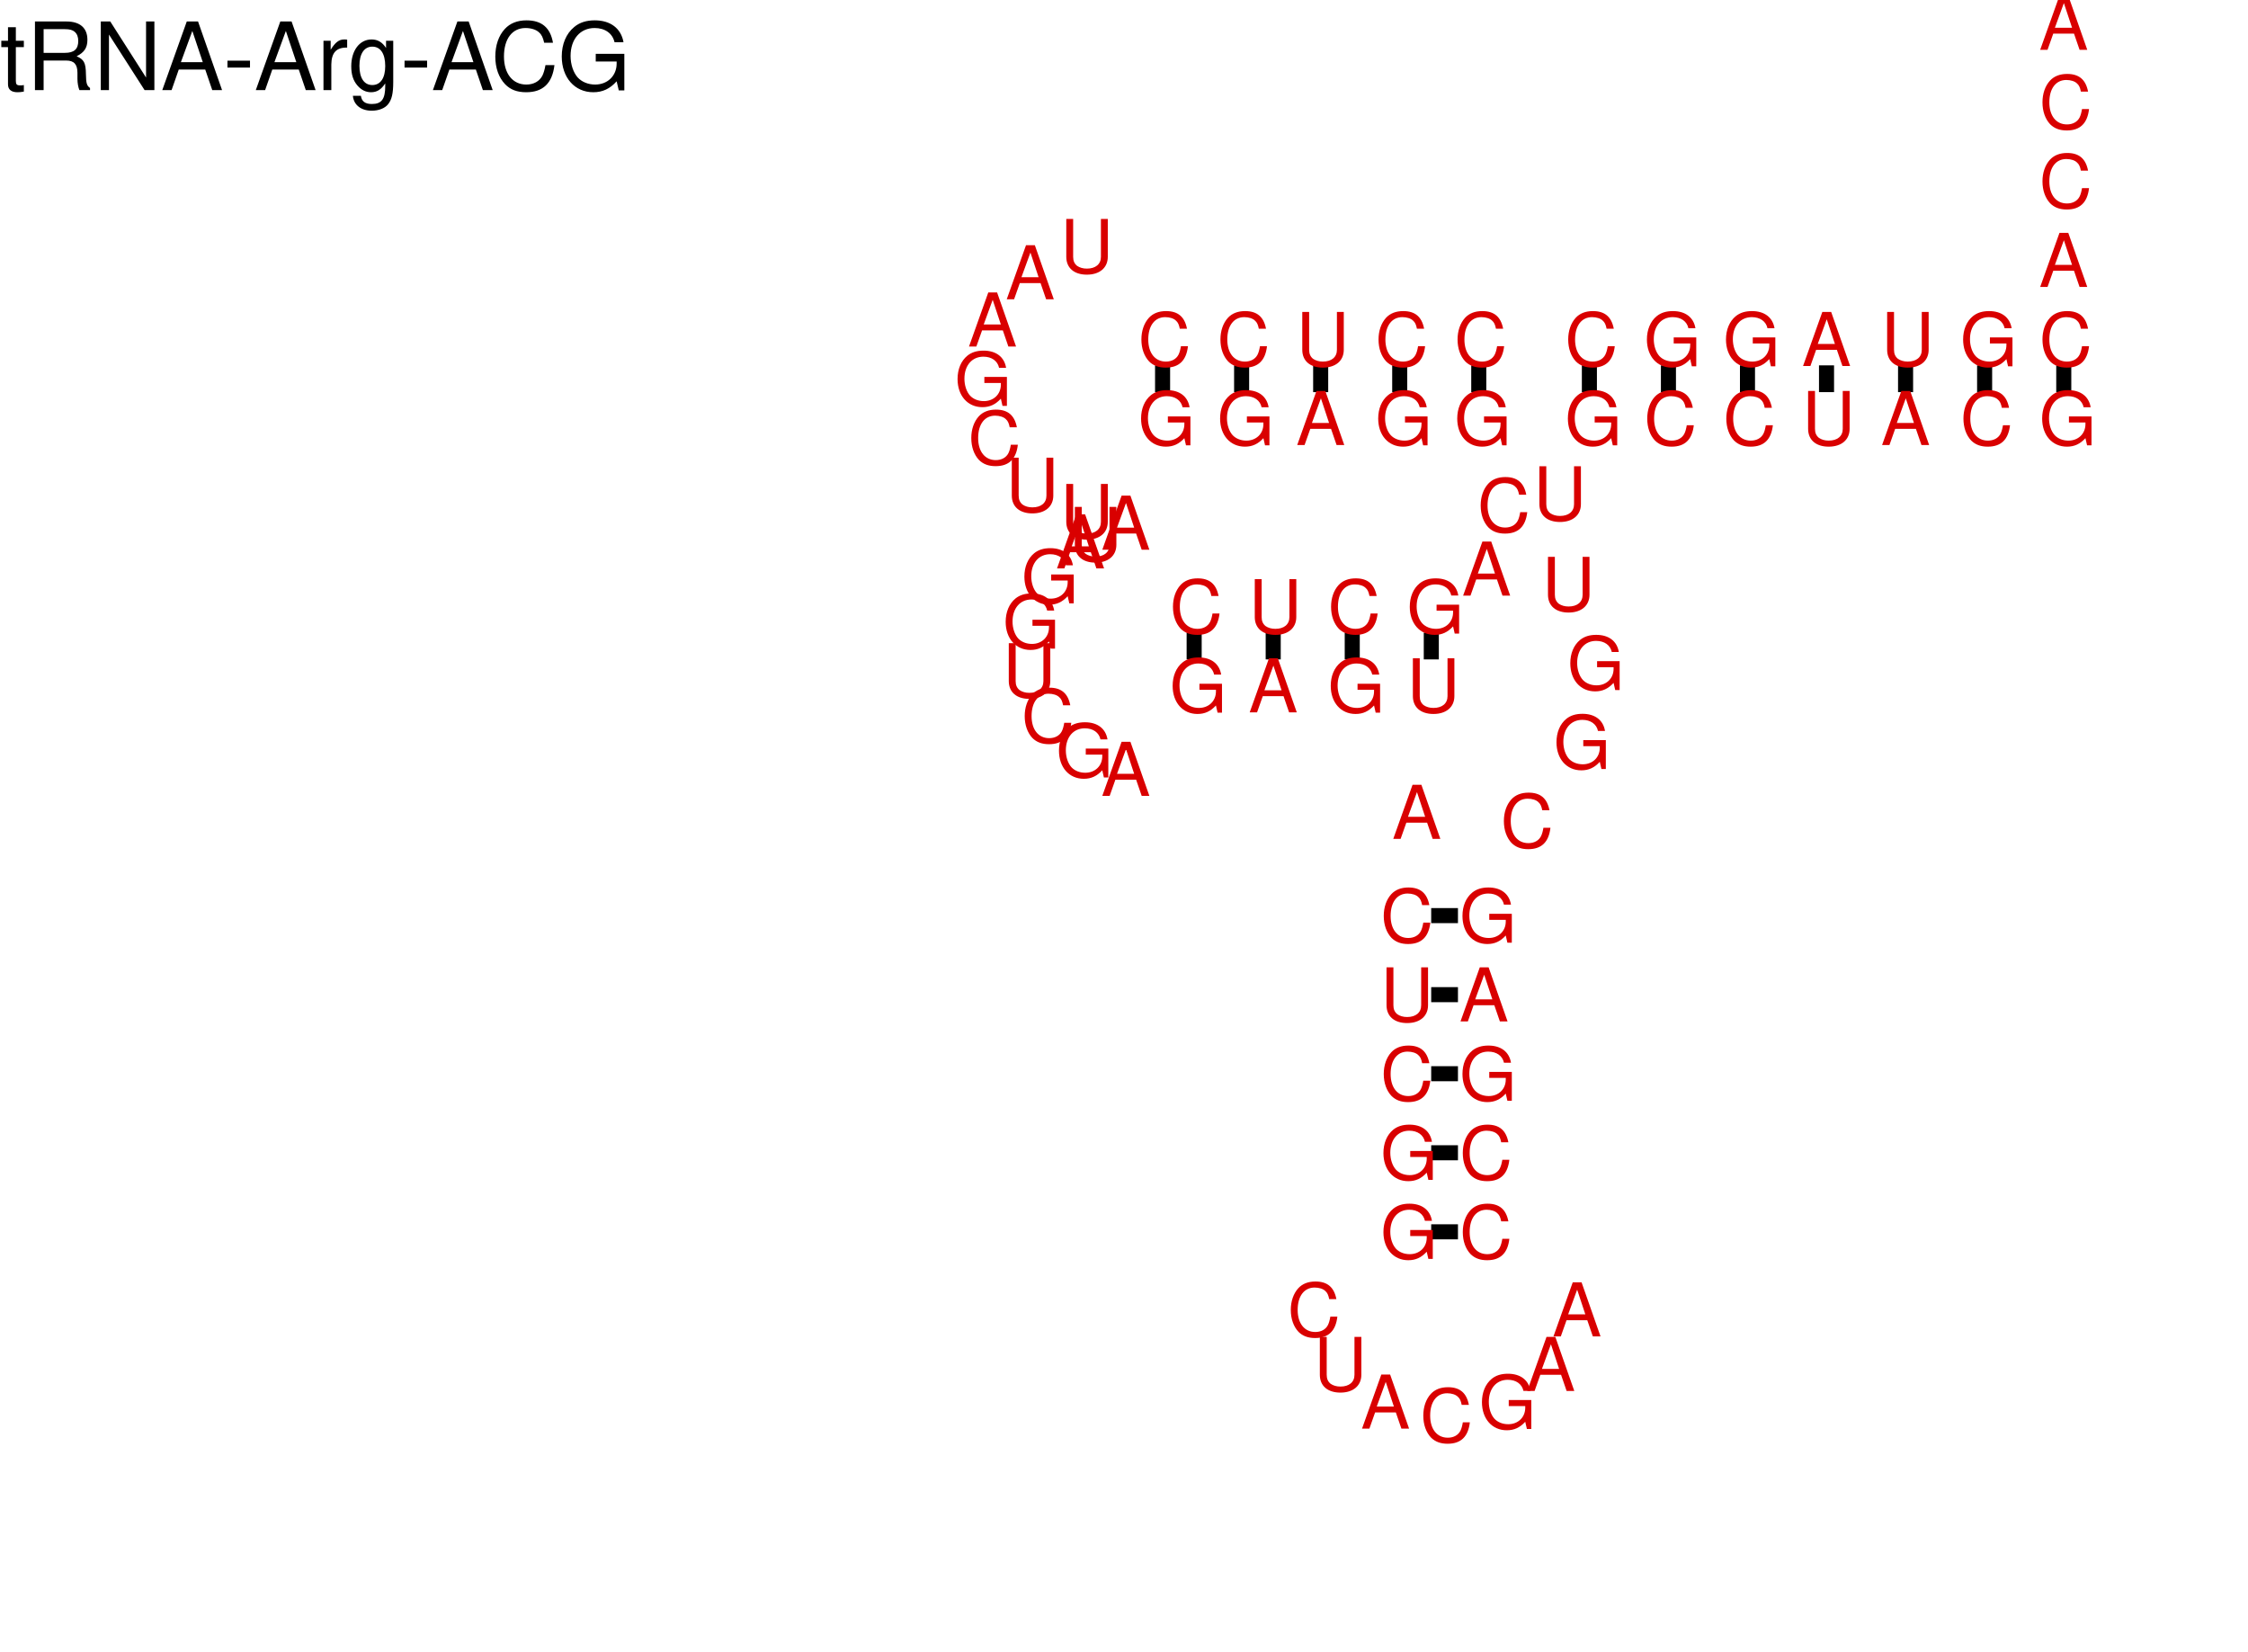
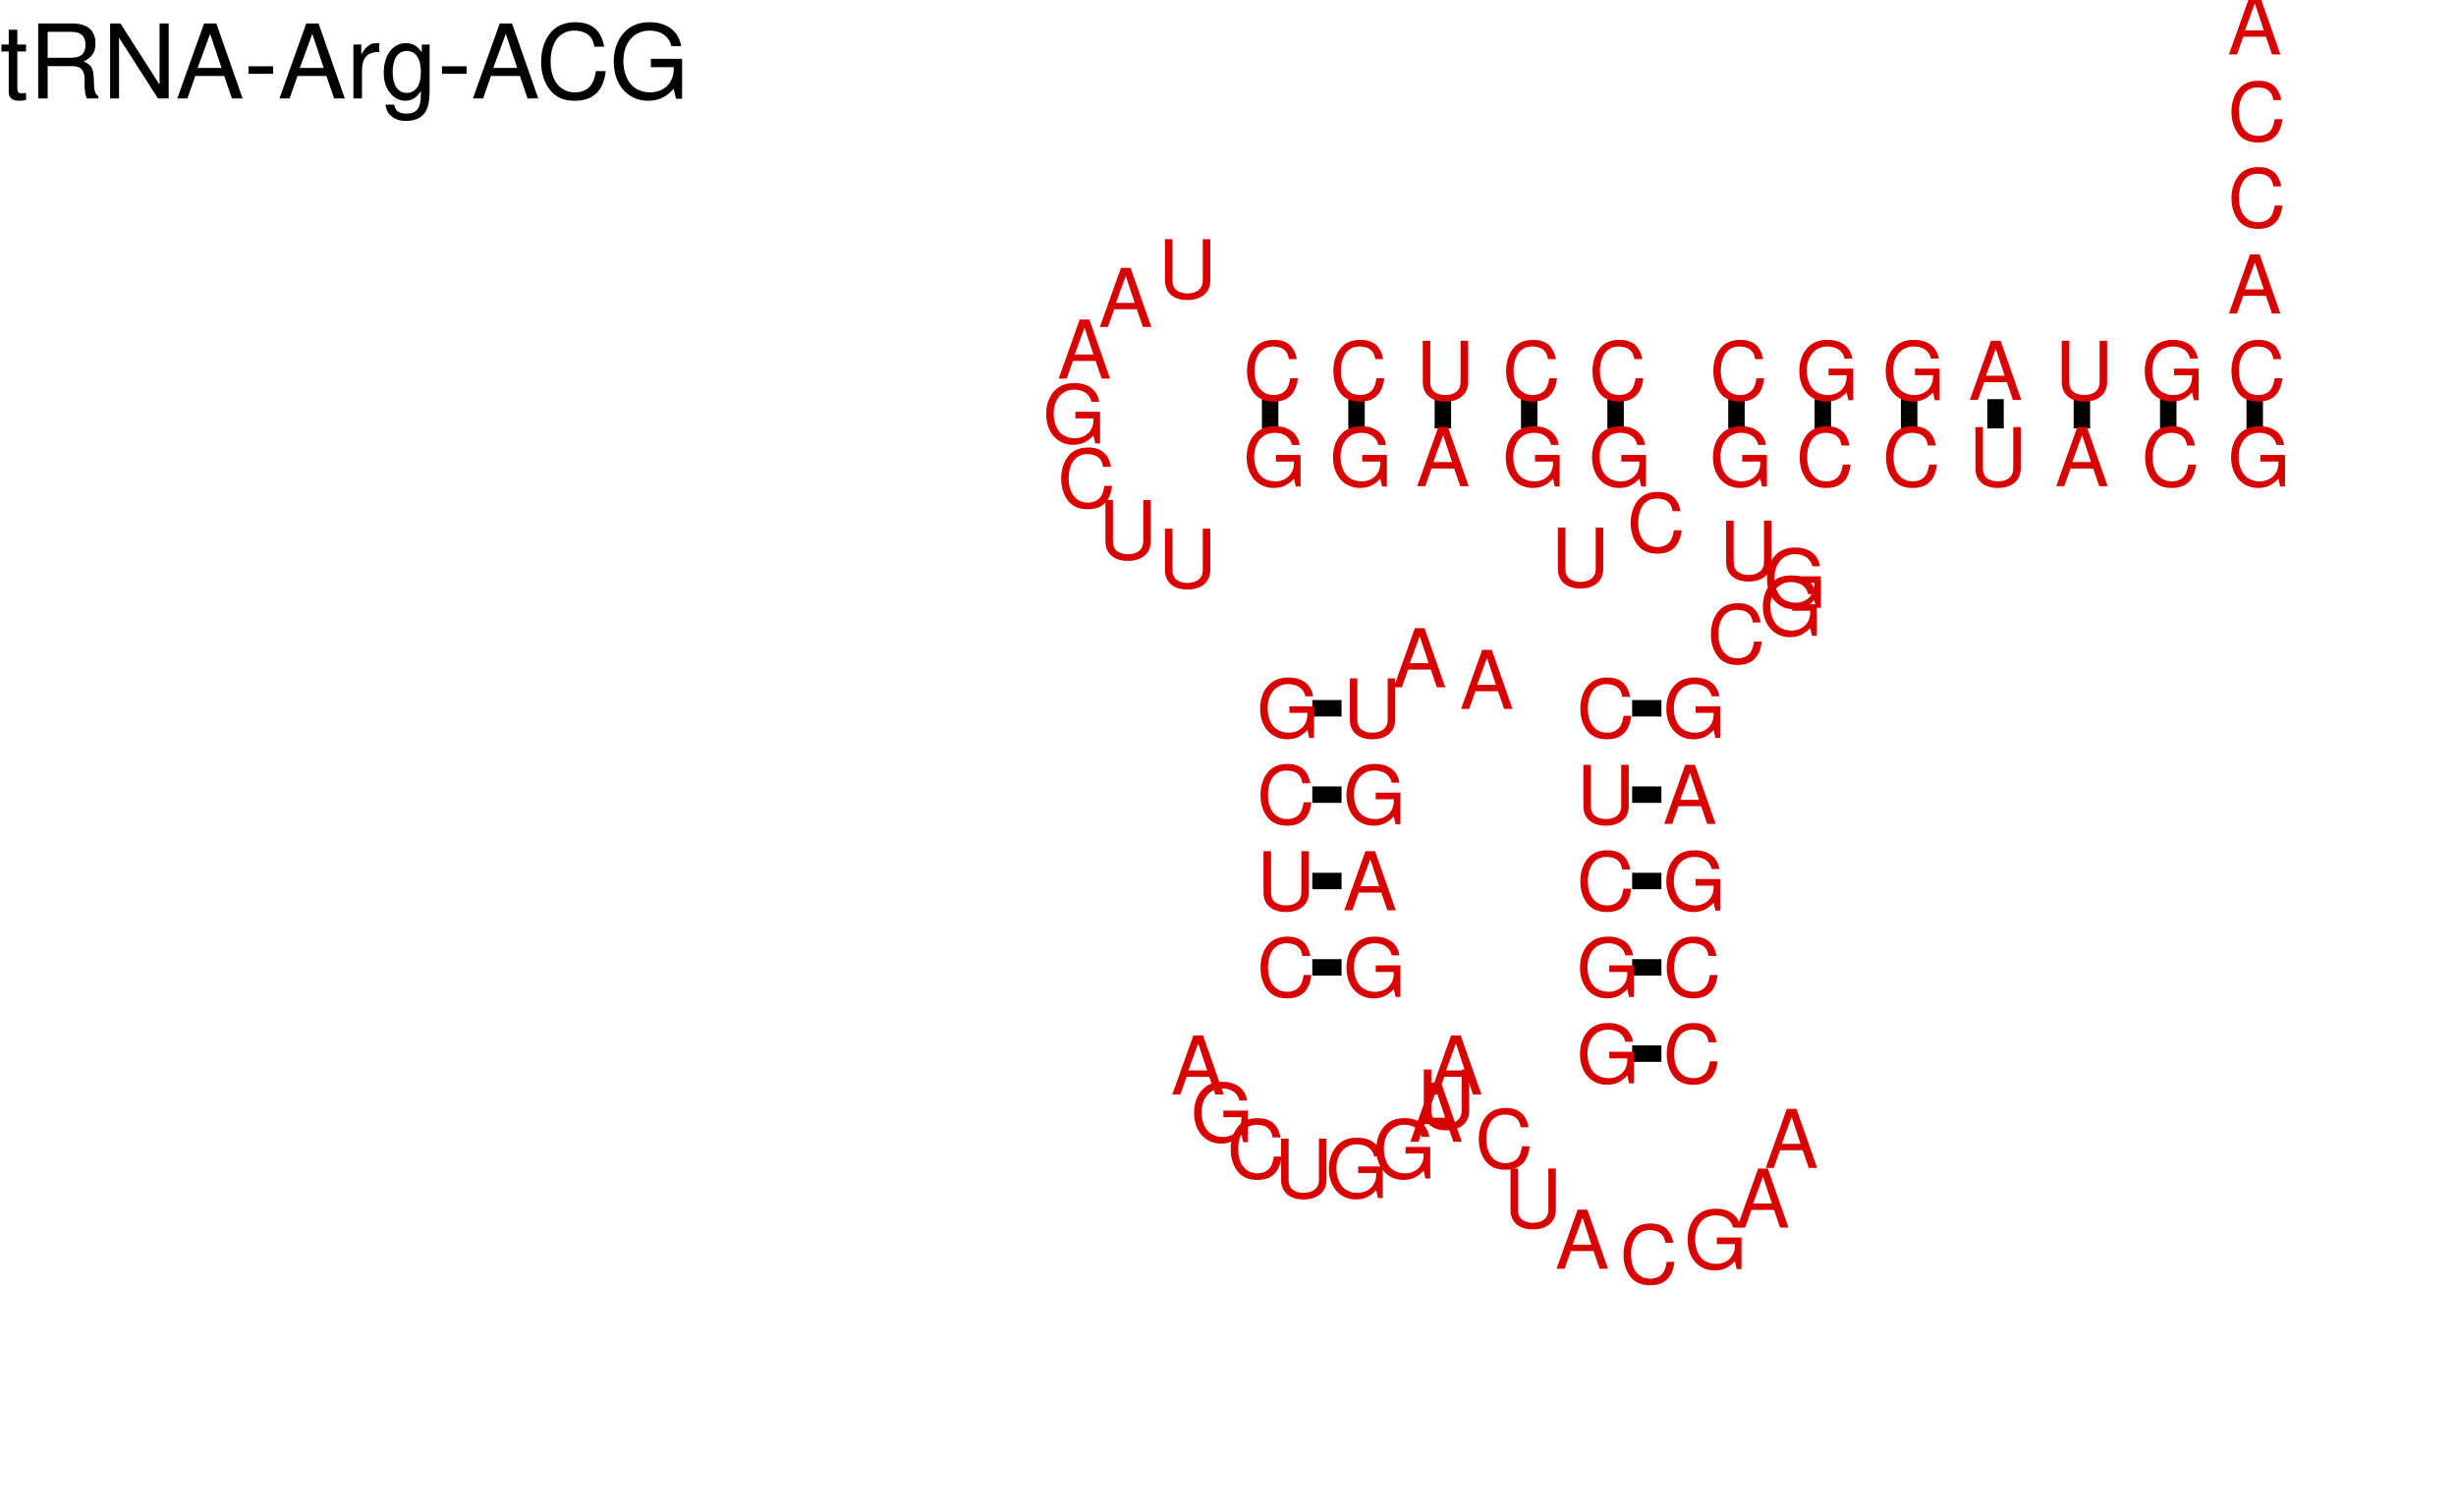
- <svg xmlns="http://www.w3.org/2000/svg" version="1.0" width="215.0" height="157.91" xml:space="preserve">
+ <svg xmlns="http://www.w3.org/2000/svg" version="1.0" width="215.0" height="132.35" xml:space="preserve">
  <text x="0" y="8.616">
    <tspan x="0" y="8.616" fill="#000000" font-variant="normal" font-weight="normal" font-style="normal" font-family="Helvetica, Arial, sans-serif" font-size="9">tRNA-Arg-ACG</tspan>
  </text>
  <path fill="none" stroke="#000000" stroke-width="1.44" stroke-linecap="butt" stroke-linejoin="miter" d="M 197.38 37.5 L 197.38 34.94" />
  <path fill="none" stroke="#000000" stroke-width="1.44" stroke-linecap="butt" stroke-linejoin="miter" d="M 189.81 37.5 L 189.81 34.94" />
  <path fill="none" stroke="#000000" stroke-width="1.44" stroke-linecap="butt" stroke-linejoin="miter" d="M 182.25 37.5 L 182.25 34.94" />
  <path fill="none" stroke="#000000" stroke-width="1.44" stroke-linecap="butt" stroke-linejoin="miter" d="M 174.69 37.5 L 174.69 34.94" />
  <path fill="none" stroke="#000000" stroke-width="1.44" stroke-linecap="butt" stroke-linejoin="miter" d="M 167.13 37.5 L 167.13 34.94" />
  <path fill="none" stroke="#000000" stroke-width="1.44" stroke-linecap="butt" stroke-linejoin="miter" d="M 159.57 37.5 L 159.57 34.94" />
  <path fill="none" stroke="#000000" stroke-width="1.44" stroke-linecap="butt" stroke-linejoin="miter" d="M 152.01 37.5 L 152.01 34.94" />
-   <path fill="none" stroke="#000000" stroke-width="1.44" stroke-linecap="butt" stroke-linejoin="miter" d="M 136.89 60.5 L 136.89 63.06" />
-   <path fill="none" stroke="#000000" stroke-width="1.44" stroke-linecap="butt" stroke-linejoin="miter" d="M 129.33 60.5 L 129.33 63.06" />
-   <path fill="none" stroke="#000000" stroke-width="1.44" stroke-linecap="butt" stroke-linejoin="miter" d="M 121.77 60.5 L 121.77 63.06" />
-   <path fill="none" stroke="#000000" stroke-width="1.44" stroke-linecap="butt" stroke-linejoin="miter" d="M 114.21 60.5 L 114.21 63.06" />
-   <path fill="none" stroke="#000000" stroke-width="1.44" stroke-linecap="butt" stroke-linejoin="miter" d="M 136.88 87.56 L 139.44 87.56" />
-   <path fill="none" stroke="#000000" stroke-width="1.44" stroke-linecap="butt" stroke-linejoin="miter" d="M 136.88 95.12 L 139.44 95.12" />
-   <path fill="none" stroke="#000000" stroke-width="1.44" stroke-linecap="butt" stroke-linejoin="miter" d="M 136.88 102.68 L 139.44 102.68" />
-   <path fill="none" stroke="#000000" stroke-width="1.44" stroke-linecap="butt" stroke-linejoin="miter" d="M 136.88 110.24 L 139.44 110.24" />
-   <path fill="none" stroke="#000000" stroke-width="1.44" stroke-linecap="butt" stroke-linejoin="miter" d="M 136.88 117.8 L 139.44 117.8" />
+   <path fill="none" stroke="#000000" stroke-width="1.44" stroke-linecap="butt" stroke-linejoin="miter" d="M 114.88 62.0 L 117.44 62.0" />
+   <path fill="none" stroke="#000000" stroke-width="1.44" stroke-linecap="butt" stroke-linejoin="miter" d="M 114.88 69.56 L 117.44 69.56" />
+   <path fill="none" stroke="#000000" stroke-width="1.44" stroke-linecap="butt" stroke-linejoin="miter" d="M 114.88 77.12 L 117.44 77.12" />
+   <path fill="none" stroke="#000000" stroke-width="1.44" stroke-linecap="butt" stroke-linejoin="miter" d="M 114.88 84.68 L 117.44 84.68" />
+   <path fill="none" stroke="#000000" stroke-width="1.44" stroke-linecap="butt" stroke-linejoin="miter" d="M 142.88 62.0 L 145.44 62.0" />
+   <path fill="none" stroke="#000000" stroke-width="1.44" stroke-linecap="butt" stroke-linejoin="miter" d="M 142.88 69.56 L 145.44 69.56" />
+   <path fill="none" stroke="#000000" stroke-width="1.44" stroke-linecap="butt" stroke-linejoin="miter" d="M 142.88 77.12 L 145.44 77.12" />
+   <path fill="none" stroke="#000000" stroke-width="1.44" stroke-linecap="butt" stroke-linejoin="miter" d="M 142.88 84.68 L 145.44 84.68" />
+   <path fill="none" stroke="#000000" stroke-width="1.44" stroke-linecap="butt" stroke-linejoin="miter" d="M 142.88 92.23 L 145.44 92.23" />
  <path fill="none" stroke="#000000" stroke-width="1.44" stroke-linecap="butt" stroke-linejoin="miter" d="M 141.43 37.5 L 141.43 34.94" />
  <path fill="none" stroke="#000000" stroke-width="1.44" stroke-linecap="butt" stroke-linejoin="miter" d="M 133.87 37.5 L 133.87 34.94" />
  <path fill="none" stroke="#000000" stroke-width="1.44" stroke-linecap="butt" stroke-linejoin="miter" d="M 126.31 37.5 L 126.31 34.94" />
  <path fill="none" stroke="#000000" stroke-width="1.44" stroke-linecap="butt" stroke-linejoin="miter" d="M 118.75 37.5 L 118.75 34.94" />
  <path fill="none" stroke="#000000" stroke-width="1.44" stroke-linecap="butt" stroke-linejoin="miter" d="M 111.19 37.5 L 111.19 34.94" />
  <text x="195.0" y="42.56">
    <tspan x="195.0" y="42.56" fill="#d90000" font-variant="normal" font-weight="normal" font-style="normal" font-family="Helvetica, Arial, sans-serif" font-size="7.1">G</tspan>
  </text>
  <text x="187.44" y="42.56">
    <tspan x="187.44" y="42.56" fill="#d90000" font-variant="normal" font-weight="normal" font-style="normal" font-family="Helvetica, Arial, sans-serif" font-size="7.1">C</tspan>
  </text>
  <text x="179.88" y="42.56">
    <tspan x="179.88" y="42.56" fill="#d90000" font-variant="normal" font-weight="normal" font-style="normal" font-family="Helvetica, Arial, sans-serif" font-size="7.1">A</tspan>
  </text>
  <text x="172.32" y="42.56">
    <tspan x="172.32" y="42.56" fill="#d90000" font-variant="normal" font-weight="normal" font-style="normal" font-family="Helvetica, Arial, sans-serif" font-size="7.1">U</tspan>
  </text>
  <text x="164.76" y="42.56">
    <tspan x="164.76" y="42.56" fill="#d90000" font-variant="normal" font-weight="normal" font-style="normal" font-family="Helvetica, Arial, sans-serif" font-size="7.1">C</tspan>
  </text>
  <text x="157.2" y="42.56">
    <tspan x="157.2" y="42.56" fill="#d90000" font-variant="normal" font-weight="normal" font-style="normal" font-family="Helvetica, Arial, sans-serif" font-size="7.1">C</tspan>
  </text>
  <text x="149.64" y="42.56">
    <tspan x="149.64" y="42.56" fill="#d90000" font-variant="normal" font-weight="normal" font-style="normal" font-family="Helvetica, Arial, sans-serif" font-size="7.1">G</tspan>
  </text>
-   <text x="146.62" y="49.76">
-     <tspan x="146.62" y="49.76" fill="#d90000" font-variant="normal" font-weight="normal" font-style="normal" font-family="Helvetica, Arial, sans-serif" font-size="7.1">U</tspan>
-   </text>
-   <text x="139.81" y="56.96">
-     <tspan x="139.81" y="56.96" fill="#d90000" font-variant="normal" font-weight="normal" font-style="normal" font-family="Helvetica, Arial, sans-serif" font-size="7.1">A</tspan>
-   </text>
-   <text x="134.52" y="60.56">
-     <tspan x="134.52" y="60.56" fill="#d90000" font-variant="normal" font-weight="normal" font-style="normal" font-family="Helvetica, Arial, sans-serif" font-size="7.1">G</tspan>
-   </text>
-   <text x="126.96" y="60.56">
-     <tspan x="126.96" y="60.56" fill="#d90000" font-variant="normal" font-weight="normal" font-style="normal" font-family="Helvetica, Arial, sans-serif" font-size="7.1">C</tspan>
-   </text>
-   <text x="119.4" y="60.56">
-     <tspan x="119.4" y="60.56" fill="#d90000" font-variant="normal" font-weight="normal" font-style="normal" font-family="Helvetica, Arial, sans-serif" font-size="7.1">U</tspan>
-   </text>
-   <text x="111.84" y="60.56">
-     <tspan x="111.84" y="60.56" fill="#d90000" font-variant="normal" font-weight="normal" font-style="normal" font-family="Helvetica, Arial, sans-serif" font-size="7.1">C</tspan>
-   </text>
-   <text x="105.3" y="76.11">
-     <tspan x="105.3" y="76.11" fill="#d90000" font-variant="normal" font-weight="normal" font-style="normal" font-family="Helvetica, Arial, sans-serif" font-size="7.1">A</tspan>
-   </text>
-   <text x="100.97" y="74.32">
-     <tspan x="100.97" y="74.32" fill="#d90000" font-variant="normal" font-weight="normal" font-style="normal" font-family="Helvetica, Arial, sans-serif" font-size="7.1">G</tspan>
-   </text>
-   <text x="97.66" y="71.01">
-     <tspan x="97.66" y="71.01" fill="#d90000" font-variant="normal" font-weight="normal" font-style="normal" font-family="Helvetica, Arial, sans-serif" font-size="7.1">C</tspan>
-   </text>
-   <text x="95.87" y="66.68">
-     <tspan x="95.87" y="66.68" fill="#d90000" font-variant="normal" font-weight="normal" font-style="normal" font-family="Helvetica, Arial, sans-serif" font-size="7.1">U</tspan>
-   </text>
-   <text x="95.87" y="62.0">
-     <tspan x="95.87" y="62.0" fill="#d90000" font-variant="normal" font-weight="normal" font-style="normal" font-family="Helvetica, Arial, sans-serif" font-size="7.1">G</tspan>
-   </text>
-   <text x="97.66" y="57.67">
-     <tspan x="97.66" y="57.67" fill="#d90000" font-variant="normal" font-weight="normal" font-style="normal" font-family="Helvetica, Arial, sans-serif" font-size="7.1">G</tspan>
-   </text>
-   <text x="100.97" y="54.36">
-     <tspan x="100.97" y="54.36" fill="#d90000" font-variant="normal" font-weight="normal" font-style="normal" font-family="Helvetica, Arial, sans-serif" font-size="7.1">A</tspan>
-   </text>
-   <text x="102.19" y="53.65">
-     <tspan x="102.19" y="53.65" fill="#d90000" font-variant="normal" font-weight="normal" font-style="normal" font-family="Helvetica, Arial, sans-serif" font-size="7.1">U</tspan>
-   </text>
-   <text x="105.3" y="52.57">
-     <tspan x="105.3" y="52.57" fill="#d90000" font-variant="normal" font-weight="normal" font-style="normal" font-family="Helvetica, Arial, sans-serif" font-size="7.1">A</tspan>
-   </text>
-   <text x="111.84" y="68.12">
-     <tspan x="111.84" y="68.12" fill="#d90000" font-variant="normal" font-weight="normal" font-style="normal" font-family="Helvetica, Arial, sans-serif" font-size="7.1">G</tspan>
-   </text>
-   <text x="119.4" y="68.12">
-     <tspan x="119.4" y="68.12" fill="#d90000" font-variant="normal" font-weight="normal" font-style="normal" font-family="Helvetica, Arial, sans-serif" font-size="7.1">A</tspan>
-   </text>
-   <text x="126.96" y="68.12">
-     <tspan x="126.96" y="68.12" fill="#d90000" font-variant="normal" font-weight="normal" font-style="normal" font-family="Helvetica, Arial, sans-serif" font-size="7.1">G</tspan>
-   </text>
-   <text x="134.52" y="68.12">
-     <tspan x="134.52" y="68.12" fill="#d90000" font-variant="normal" font-weight="normal" font-style="normal" font-family="Helvetica, Arial, sans-serif" font-size="7.1">U</tspan>
-   </text>
-   <text x="133.13" y="80.22">
-     <tspan x="133.13" y="80.22" fill="#d90000" font-variant="normal" font-weight="normal" font-style="normal" font-family="Helvetica, Arial, sans-serif" font-size="7.1">A</tspan>
-   </text>
-   <text x="132.0" y="90.12">
-     <tspan x="132.0" y="90.12" fill="#d90000" font-variant="normal" font-weight="normal" font-style="normal" font-family="Helvetica, Arial, sans-serif" font-size="7.1">C</tspan>
-   </text>
-   <text x="132.0" y="97.68">
-     <tspan x="132.0" y="97.68" fill="#d90000" font-variant="normal" font-weight="normal" font-style="normal" font-family="Helvetica, Arial, sans-serif" font-size="7.1">U</tspan>
-   </text>
-   <text x="132.0" y="105.24">
-     <tspan x="132.0" y="105.24" fill="#d90000" font-variant="normal" font-weight="normal" font-style="normal" font-family="Helvetica, Arial, sans-serif" font-size="7.1">C</tspan>
-   </text>
-   <text x="132.0" y="112.8">
-     <tspan x="132.0" y="112.8" fill="#d90000" font-variant="normal" font-weight="normal" font-style="normal" font-family="Helvetica, Arial, sans-serif" font-size="7.1">G</tspan>
-   </text>
-   <text x="132.0" y="120.36">
-     <tspan x="132.0" y="120.36" fill="#d90000" font-variant="normal" font-weight="normal" font-style="normal" font-family="Helvetica, Arial, sans-serif" font-size="7.1">G</tspan>
-   </text>
-   <text x="123.11" y="127.8">
-     <tspan x="123.11" y="127.8" fill="#d90000" font-variant="normal" font-weight="normal" font-style="normal" font-family="Helvetica, Arial, sans-serif" font-size="7.1">C</tspan>
-   </text>
-   <text x="125.62" y="133.02">
-     <tspan x="125.62" y="133.02" fill="#d90000" font-variant="normal" font-weight="normal" font-style="normal" font-family="Helvetica, Arial, sans-serif" font-size="7.1">U</tspan>
-   </text>
-   <text x="130.14" y="136.62">
-     <tspan x="130.14" y="136.62" fill="#d90000" font-variant="normal" font-weight="normal" font-style="normal" font-family="Helvetica, Arial, sans-serif" font-size="7.1">A</tspan>
-   </text>
-   <text x="135.78" y="137.91">
-     <tspan x="135.78" y="137.91" fill="#d90000" font-variant="normal" font-weight="normal" font-style="normal" font-family="Helvetica, Arial, sans-serif" font-size="7.1">C</tspan>
-   </text>
-   <text x="141.42" y="136.62">
-     <tspan x="141.42" y="136.62" fill="#d90000" font-variant="normal" font-weight="normal" font-style="normal" font-family="Helvetica, Arial, sans-serif" font-size="7.1">G</tspan>
-   </text>
-   <text x="145.94" y="133.02">
-     <tspan x="145.94" y="133.02" fill="#d90000" font-variant="normal" font-weight="normal" font-style="normal" font-family="Helvetica, Arial, sans-serif" font-size="7.1">A</tspan>
-   </text>
-   <text x="148.45" y="127.8">
-     <tspan x="148.45" y="127.8" fill="#d90000" font-variant="normal" font-weight="normal" font-style="normal" font-family="Helvetica, Arial, sans-serif" font-size="7.1">A</tspan>
-   </text>
-   <text x="139.56" y="120.36">
-     <tspan x="139.56" y="120.36" fill="#d90000" font-variant="normal" font-weight="normal" font-style="normal" font-family="Helvetica, Arial, sans-serif" font-size="7.1">C</tspan>
-   </text>
-   <text x="139.56" y="112.8">
-     <tspan x="139.56" y="112.8" fill="#d90000" font-variant="normal" font-weight="normal" font-style="normal" font-family="Helvetica, Arial, sans-serif" font-size="7.1">C</tspan>
-   </text>
-   <text x="139.56" y="105.24">
-     <tspan x="139.56" y="105.24" fill="#d90000" font-variant="normal" font-weight="normal" font-style="normal" font-family="Helvetica, Arial, sans-serif" font-size="7.1">G</tspan>
-   </text>
-   <text x="139.56" y="97.68">
-     <tspan x="139.56" y="97.68" fill="#d90000" font-variant="normal" font-weight="normal" font-style="normal" font-family="Helvetica, Arial, sans-serif" font-size="7.1">A</tspan>
-   </text>
-   <text x="139.56" y="90.12">
-     <tspan x="139.56" y="90.12" fill="#d90000" font-variant="normal" font-weight="normal" font-style="normal" font-family="Helvetica, Arial, sans-serif" font-size="7.1">G</tspan>
-   </text>
-   <text x="143.49" y="81.05">
-     <tspan x="143.49" y="81.05" fill="#d90000" font-variant="normal" font-weight="normal" font-style="normal" font-family="Helvetica, Arial, sans-serif" font-size="7.1">C</tspan>
-   </text>
-   <text x="148.55" y="73.51">
-     <tspan x="148.55" y="73.51" fill="#d90000" font-variant="normal" font-weight="normal" font-style="normal" font-family="Helvetica, Arial, sans-serif" font-size="7.1">G</tspan>
-   </text>
-   <text x="149.87" y="65.96">
-     <tspan x="149.87" y="65.96" fill="#d90000" font-variant="normal" font-weight="normal" font-style="normal" font-family="Helvetica, Arial, sans-serif" font-size="7.1">G</tspan>
-   </text>
-   <text x="147.44" y="58.42">
-     <tspan x="147.44" y="58.42" fill="#d90000" font-variant="normal" font-weight="normal" font-style="normal" font-family="Helvetica, Arial, sans-serif" font-size="7.1">U</tspan>
-   </text>
-   <text x="141.27" y="50.87">
-     <tspan x="141.27" y="50.87" fill="#d90000" font-variant="normal" font-weight="normal" font-style="normal" font-family="Helvetica, Arial, sans-serif" font-size="7.1">C</tspan>
+   <text x="135.77" y="51.36">
+     <tspan x="135.77" y="51.36" fill="#d90000" font-variant="normal" font-weight="normal" font-style="normal" font-family="Helvetica, Arial, sans-serif" font-size="7.1">U</tspan>
+   </text>
+   <text x="121.89" y="60.16">
+     <tspan x="121.89" y="60.16" fill="#d90000" font-variant="normal" font-weight="normal" font-style="normal" font-family="Helvetica, Arial, sans-serif" font-size="7.1">A</tspan>
+   </text>
+   <text x="110.0" y="64.56">
+     <tspan x="110.0" y="64.56" fill="#d90000" font-variant="normal" font-weight="normal" font-style="normal" font-family="Helvetica, Arial, sans-serif" font-size="7.1">G</tspan>
+   </text>
+   <text x="110.0" y="72.12">
+     <tspan x="110.0" y="72.12" fill="#d90000" font-variant="normal" font-weight="normal" font-style="normal" font-family="Helvetica, Arial, sans-serif" font-size="7.1">C</tspan>
+   </text>
+   <text x="110.0" y="79.68">
+     <tspan x="110.0" y="79.68" fill="#d90000" font-variant="normal" font-weight="normal" font-style="normal" font-family="Helvetica, Arial, sans-serif" font-size="7.1">U</tspan>
+   </text>
+   <text x="110.0" y="87.24">
+     <tspan x="110.0" y="87.24" fill="#d90000" font-variant="normal" font-weight="normal" font-style="normal" font-family="Helvetica, Arial, sans-serif" font-size="7.1">C</tspan>
+   </text>
+   <text x="102.5" y="95.81">
+     <tspan x="102.5" y="95.81" fill="#d90000" font-variant="normal" font-weight="normal" font-style="normal" font-family="Helvetica, Arial, sans-serif" font-size="7.1">A</tspan>
+   </text>
+   <text x="104.22" y="99.95">
+     <tspan x="104.22" y="99.95" fill="#d90000" font-variant="normal" font-weight="normal" font-style="normal" font-family="Helvetica, Arial, sans-serif" font-size="7.1">G</tspan>
+   </text>
+   <text x="107.39" y="103.13">
+     <tspan x="107.39" y="103.13" fill="#d90000" font-variant="normal" font-weight="normal" font-style="normal" font-family="Helvetica, Arial, sans-serif" font-size="7.1">C</tspan>
+   </text>
+   <text x="111.54" y="104.84">
+     <tspan x="111.54" y="104.84" fill="#d90000" font-variant="normal" font-weight="normal" font-style="normal" font-family="Helvetica, Arial, sans-serif" font-size="7.1">U</tspan>
+   </text>
+   <text x="116.02" y="104.84">
+     <tspan x="116.02" y="104.84" fill="#d90000" font-variant="normal" font-weight="normal" font-style="normal" font-family="Helvetica, Arial, sans-serif" font-size="7.1">G</tspan>
+   </text>
+   <text x="120.17" y="103.13">
+     <tspan x="120.17" y="103.13" fill="#d90000" font-variant="normal" font-weight="normal" font-style="normal" font-family="Helvetica, Arial, sans-serif" font-size="7.1">G</tspan>
+   </text>
+   <text x="123.34" y="99.95">
+     <tspan x="123.34" y="99.95" fill="#d90000" font-variant="normal" font-weight="normal" font-style="normal" font-family="Helvetica, Arial, sans-serif" font-size="7.1">A</tspan>
+   </text>
+   <text x="124.03" y="98.79">
+     <tspan x="124.03" y="98.79" fill="#d90000" font-variant="normal" font-weight="normal" font-style="normal" font-family="Helvetica, Arial, sans-serif" font-size="7.1">U</tspan>
+   </text>
+   <text x="125.06" y="95.81">
+     <tspan x="125.06" y="95.81" fill="#d90000" font-variant="normal" font-weight="normal" font-style="normal" font-family="Helvetica, Arial, sans-serif" font-size="7.1">A</tspan>
+   </text>
+   <text x="117.56" y="87.24">
+     <tspan x="117.56" y="87.24" fill="#d90000" font-variant="normal" font-weight="normal" font-style="normal" font-family="Helvetica, Arial, sans-serif" font-size="7.1">G</tspan>
+   </text>
+   <text x="117.56" y="79.68">
+     <tspan x="117.56" y="79.68" fill="#d90000" font-variant="normal" font-weight="normal" font-style="normal" font-family="Helvetica, Arial, sans-serif" font-size="7.1">A</tspan>
+   </text>
+   <text x="117.56" y="72.12">
+     <tspan x="117.56" y="72.12" fill="#d90000" font-variant="normal" font-weight="normal" font-style="normal" font-family="Helvetica, Arial, sans-serif" font-size="7.1">G</tspan>
+   </text>
+   <text x="117.56" y="64.56">
+     <tspan x="117.56" y="64.56" fill="#d90000" font-variant="normal" font-weight="normal" font-style="normal" font-family="Helvetica, Arial, sans-serif" font-size="7.1">U</tspan>
+   </text>
+   <text x="127.78" y="62.06">
+     <tspan x="127.78" y="62.06" fill="#d90000" font-variant="normal" font-weight="normal" font-style="normal" font-family="Helvetica, Arial, sans-serif" font-size="7.1">A</tspan>
+   </text>
+   <text x="138.0" y="64.56">
+     <tspan x="138.0" y="64.56" fill="#d90000" font-variant="normal" font-weight="normal" font-style="normal" font-family="Helvetica, Arial, sans-serif" font-size="7.1">C</tspan>
+   </text>
+   <text x="138.0" y="72.12">
+     <tspan x="138.0" y="72.12" fill="#d90000" font-variant="normal" font-weight="normal" font-style="normal" font-family="Helvetica, Arial, sans-serif" font-size="7.1">U</tspan>
+   </text>
+   <text x="138.0" y="79.68">
+     <tspan x="138.0" y="79.68" fill="#d90000" font-variant="normal" font-weight="normal" font-style="normal" font-family="Helvetica, Arial, sans-serif" font-size="7.1">C</tspan>
+   </text>
+   <text x="138.0" y="87.24">
+     <tspan x="138.0" y="87.24" fill="#d90000" font-variant="normal" font-weight="normal" font-style="normal" font-family="Helvetica, Arial, sans-serif" font-size="7.1">G</tspan>
+   </text>
+   <text x="138.0" y="94.8">
+     <tspan x="138.0" y="94.8" fill="#d90000" font-variant="normal" font-weight="normal" font-style="normal" font-family="Helvetica, Arial, sans-serif" font-size="7.1">G</tspan>
+   </text>
+   <text x="129.11" y="102.24">
+     <tspan x="129.11" y="102.24" fill="#d90000" font-variant="normal" font-weight="normal" font-style="normal" font-family="Helvetica, Arial, sans-serif" font-size="7.1">C</tspan>
+   </text>
+   <text x="131.62" y="107.46">
+     <tspan x="131.62" y="107.46" fill="#d90000" font-variant="normal" font-weight="normal" font-style="normal" font-family="Helvetica, Arial, sans-serif" font-size="7.1">U</tspan>
+   </text>
+   <text x="136.14" y="111.06">
+     <tspan x="136.14" y="111.06" fill="#d90000" font-variant="normal" font-weight="normal" font-style="normal" font-family="Helvetica, Arial, sans-serif" font-size="7.1">A</tspan>
+   </text>
+   <text x="141.78" y="112.35">
+     <tspan x="141.78" y="112.35" fill="#d90000" font-variant="normal" font-weight="normal" font-style="normal" font-family="Helvetica, Arial, sans-serif" font-size="7.1">C</tspan>
+   </text>
+   <text x="147.42" y="111.06">
+     <tspan x="147.42" y="111.06" fill="#d90000" font-variant="normal" font-weight="normal" font-style="normal" font-family="Helvetica, Arial, sans-serif" font-size="7.1">G</tspan>
+   </text>
+   <text x="151.94" y="107.46">
+     <tspan x="151.94" y="107.46" fill="#d90000" font-variant="normal" font-weight="normal" font-style="normal" font-family="Helvetica, Arial, sans-serif" font-size="7.1">A</tspan>
+   </text>
+   <text x="154.45" y="102.24">
+     <tspan x="154.45" y="102.24" fill="#d90000" font-variant="normal" font-weight="normal" font-style="normal" font-family="Helvetica, Arial, sans-serif" font-size="7.1">A</tspan>
+   </text>
+   <text x="145.56" y="94.8">
+     <tspan x="145.56" y="94.8" fill="#d90000" font-variant="normal" font-weight="normal" font-style="normal" font-family="Helvetica, Arial, sans-serif" font-size="7.1">C</tspan>
+   </text>
+   <text x="145.56" y="87.24">
+     <tspan x="145.56" y="87.24" fill="#d90000" font-variant="normal" font-weight="normal" font-style="normal" font-family="Helvetica, Arial, sans-serif" font-size="7.1">C</tspan>
+   </text>
+   <text x="145.56" y="79.68">
+     <tspan x="145.56" y="79.68" fill="#d90000" font-variant="normal" font-weight="normal" font-style="normal" font-family="Helvetica, Arial, sans-serif" font-size="7.1">G</tspan>
+   </text>
+   <text x="145.56" y="72.12">
+     <tspan x="145.56" y="72.12" fill="#d90000" font-variant="normal" font-weight="normal" font-style="normal" font-family="Helvetica, Arial, sans-serif" font-size="7.1">A</tspan>
+   </text>
+   <text x="145.56" y="64.56">
+     <tspan x="145.56" y="64.56" fill="#d90000" font-variant="normal" font-weight="normal" font-style="normal" font-family="Helvetica, Arial, sans-serif" font-size="7.1">G</tspan>
+   </text>
+   <text x="149.43" y="58.05">
+     <tspan x="149.43" y="58.05" fill="#d90000" font-variant="normal" font-weight="normal" font-style="normal" font-family="Helvetica, Arial, sans-serif" font-size="7.1">C</tspan>
+   </text>
+   <text x="154.01" y="55.62">
+     <tspan x="154.01" y="55.62" fill="#d90000" font-variant="normal" font-weight="normal" font-style="normal" font-family="Helvetica, Arial, sans-serif" font-size="7.1">G</tspan>
+   </text>
+   <text x="154.37" y="53.18">
+     <tspan x="154.37" y="53.18" fill="#d90000" font-variant="normal" font-weight="normal" font-style="normal" font-family="Helvetica, Arial, sans-serif" font-size="7.1">G</tspan>
+   </text>
+   <text x="150.5" y="50.75">
+     <tspan x="150.5" y="50.75" fill="#d90000" font-variant="normal" font-weight="normal" font-style="normal" font-family="Helvetica, Arial, sans-serif" font-size="7.1">U</tspan>
+   </text>
+   <text x="142.41" y="48.31">
+     <tspan x="142.41" y="48.31" fill="#d90000" font-variant="normal" font-weight="normal" font-style="normal" font-family="Helvetica, Arial, sans-serif" font-size="7.1">C</tspan>
  </text>
  <text x="139.06" y="42.56">
    <tspan x="139.06" y="42.56" fill="#d90000" font-variant="normal" font-weight="normal" font-style="normal" font-family="Helvetica, Arial, sans-serif" font-size="7.1">G</tspan>
  </text>
  <text x="131.5" y="42.56">
    <tspan x="131.5" y="42.56" fill="#d90000" font-variant="normal" font-weight="normal" font-style="normal" font-family="Helvetica, Arial, sans-serif" font-size="7.1">G</tspan>
  </text>
  <text x="123.94" y="42.56">
    <tspan x="123.94" y="42.56" fill="#d90000" font-variant="normal" font-weight="normal" font-style="normal" font-family="Helvetica, Arial, sans-serif" font-size="7.1">A</tspan>
  </text>
  <text x="116.38" y="42.56">
    <tspan x="116.38" y="42.56" fill="#d90000" font-variant="normal" font-weight="normal" font-style="normal" font-family="Helvetica, Arial, sans-serif" font-size="7.1">G</tspan>
  </text>
  <text x="108.82" y="42.56">
    <tspan x="108.82" y="42.56" fill="#d90000" font-variant="normal" font-weight="normal" font-style="normal" font-family="Helvetica, Arial, sans-serif" font-size="7.1">G</tspan>
  </text>
  <text x="101.37" y="51.45">
    <tspan x="101.37" y="51.45" fill="#d90000" font-variant="normal" font-weight="normal" font-style="normal" font-family="Helvetica, Arial, sans-serif" font-size="7.1">U</tspan>
  </text>
  <text x="96.16" y="48.94">
    <tspan x="96.16" y="48.94" fill="#d90000" font-variant="normal" font-weight="normal" font-style="normal" font-family="Helvetica, Arial, sans-serif" font-size="7.1">U</tspan>
  </text>
  <text x="92.55" y="44.42">
    <tspan x="92.55" y="44.42" fill="#d90000" font-variant="normal" font-weight="normal" font-style="normal" font-family="Helvetica, Arial, sans-serif" font-size="7.1">C</tspan>
  </text>
  <text x="91.27" y="38.78">
    <tspan x="91.27" y="38.78" fill="#d90000" font-variant="normal" font-weight="normal" font-style="normal" font-family="Helvetica, Arial, sans-serif" font-size="7.1">G</tspan>
  </text>
  <text x="92.55" y="33.14">
    <tspan x="92.55" y="33.14" fill="#d90000" font-variant="normal" font-weight="normal" font-style="normal" font-family="Helvetica, Arial, sans-serif" font-size="7.1">A</tspan>
  </text>
  <text x="96.16" y="28.62">
    <tspan x="96.16" y="28.62" fill="#d90000" font-variant="normal" font-weight="normal" font-style="normal" font-family="Helvetica, Arial, sans-serif" font-size="7.1">A</tspan>
  </text>
  <text x="101.37" y="26.11">
    <tspan x="101.37" y="26.11" fill="#d90000" font-variant="normal" font-weight="normal" font-style="normal" font-family="Helvetica, Arial, sans-serif" font-size="7.1">U</tspan>
  </text>
  <text x="108.82" y="35.0">
    <tspan x="108.82" y="35.0" fill="#d90000" font-variant="normal" font-weight="normal" font-style="normal" font-family="Helvetica, Arial, sans-serif" font-size="7.1">C</tspan>
  </text>
  <text x="116.38" y="35.0">
    <tspan x="116.38" y="35.0" fill="#d90000" font-variant="normal" font-weight="normal" font-style="normal" font-family="Helvetica, Arial, sans-serif" font-size="7.1">C</tspan>
  </text>
  <text x="123.94" y="35.0">
    <tspan x="123.94" y="35.0" fill="#d90000" font-variant="normal" font-weight="normal" font-style="normal" font-family="Helvetica, Arial, sans-serif" font-size="7.1">U</tspan>
  </text>
  <text x="131.5" y="35.0">
    <tspan x="131.5" y="35.0" fill="#d90000" font-variant="normal" font-weight="normal" font-style="normal" font-family="Helvetica, Arial, sans-serif" font-size="7.1">C</tspan>
  </text>
  <text x="139.06" y="35.0">
    <tspan x="139.06" y="35.0" fill="#d90000" font-variant="normal" font-weight="normal" font-style="normal" font-family="Helvetica, Arial, sans-serif" font-size="7.1">C</tspan>
  </text>
  <text x="149.64" y="35.0">
    <tspan x="149.64" y="35.0" fill="#d90000" font-variant="normal" font-weight="normal" font-style="normal" font-family="Helvetica, Arial, sans-serif" font-size="7.1">C</tspan>
  </text>
  <text x="157.2" y="35.0">
    <tspan x="157.2" y="35.0" fill="#d90000" font-variant="normal" font-weight="normal" font-style="normal" font-family="Helvetica, Arial, sans-serif" font-size="7.1">G</tspan>
  </text>
  <text x="164.76" y="35.0">
    <tspan x="164.76" y="35.0" fill="#d90000" font-variant="normal" font-weight="normal" font-style="normal" font-family="Helvetica, Arial, sans-serif" font-size="7.1">G</tspan>
  </text>
  <text x="172.32" y="35.0">
    <tspan x="172.32" y="35.0" fill="#d90000" font-variant="normal" font-weight="normal" font-style="normal" font-family="Helvetica, Arial, sans-serif" font-size="7.1">A</tspan>
  </text>
  <text x="179.88" y="35.0">
    <tspan x="179.88" y="35.0" fill="#d90000" font-variant="normal" font-weight="normal" font-style="normal" font-family="Helvetica, Arial, sans-serif" font-size="7.1">U</tspan>
  </text>
  <text x="187.44" y="35.0">
    <tspan x="187.44" y="35.0" fill="#d90000" font-variant="normal" font-weight="normal" font-style="normal" font-family="Helvetica, Arial, sans-serif" font-size="7.1">G</tspan>
  </text>
  <text x="195.0" y="35.0">
    <tspan x="195.0" y="35.0" fill="#d90000" font-variant="normal" font-weight="normal" font-style="normal" font-family="Helvetica, Arial, sans-serif" font-size="7.1">C</tspan>
  </text>
  <text x="195.0" y="27.44">
    <tspan x="195.0" y="27.44" fill="#d90000" font-variant="normal" font-weight="normal" font-style="normal" font-family="Helvetica, Arial, sans-serif" font-size="7.1">A</tspan>
  </text>
  <text x="195.0" y="19.88">
    <tspan x="195.0" y="19.88" fill="#d90000" font-variant="normal" font-weight="normal" font-style="normal" font-family="Helvetica, Arial, sans-serif" font-size="7.1">C</tspan>
  </text>
  <text x="195.0" y="12.32">
    <tspan x="195.0" y="12.32" fill="#d90000" font-variant="normal" font-weight="normal" font-style="normal" font-family="Helvetica, Arial, sans-serif" font-size="7.1">C</tspan>
  </text>
  <text x="195.0" y="4.76">
    <tspan x="195.0" y="4.76" fill="#d90000" font-variant="normal" font-weight="normal" font-style="normal" font-family="Helvetica, Arial, sans-serif" font-size="7.1">A</tspan>
  </text>
</svg>
